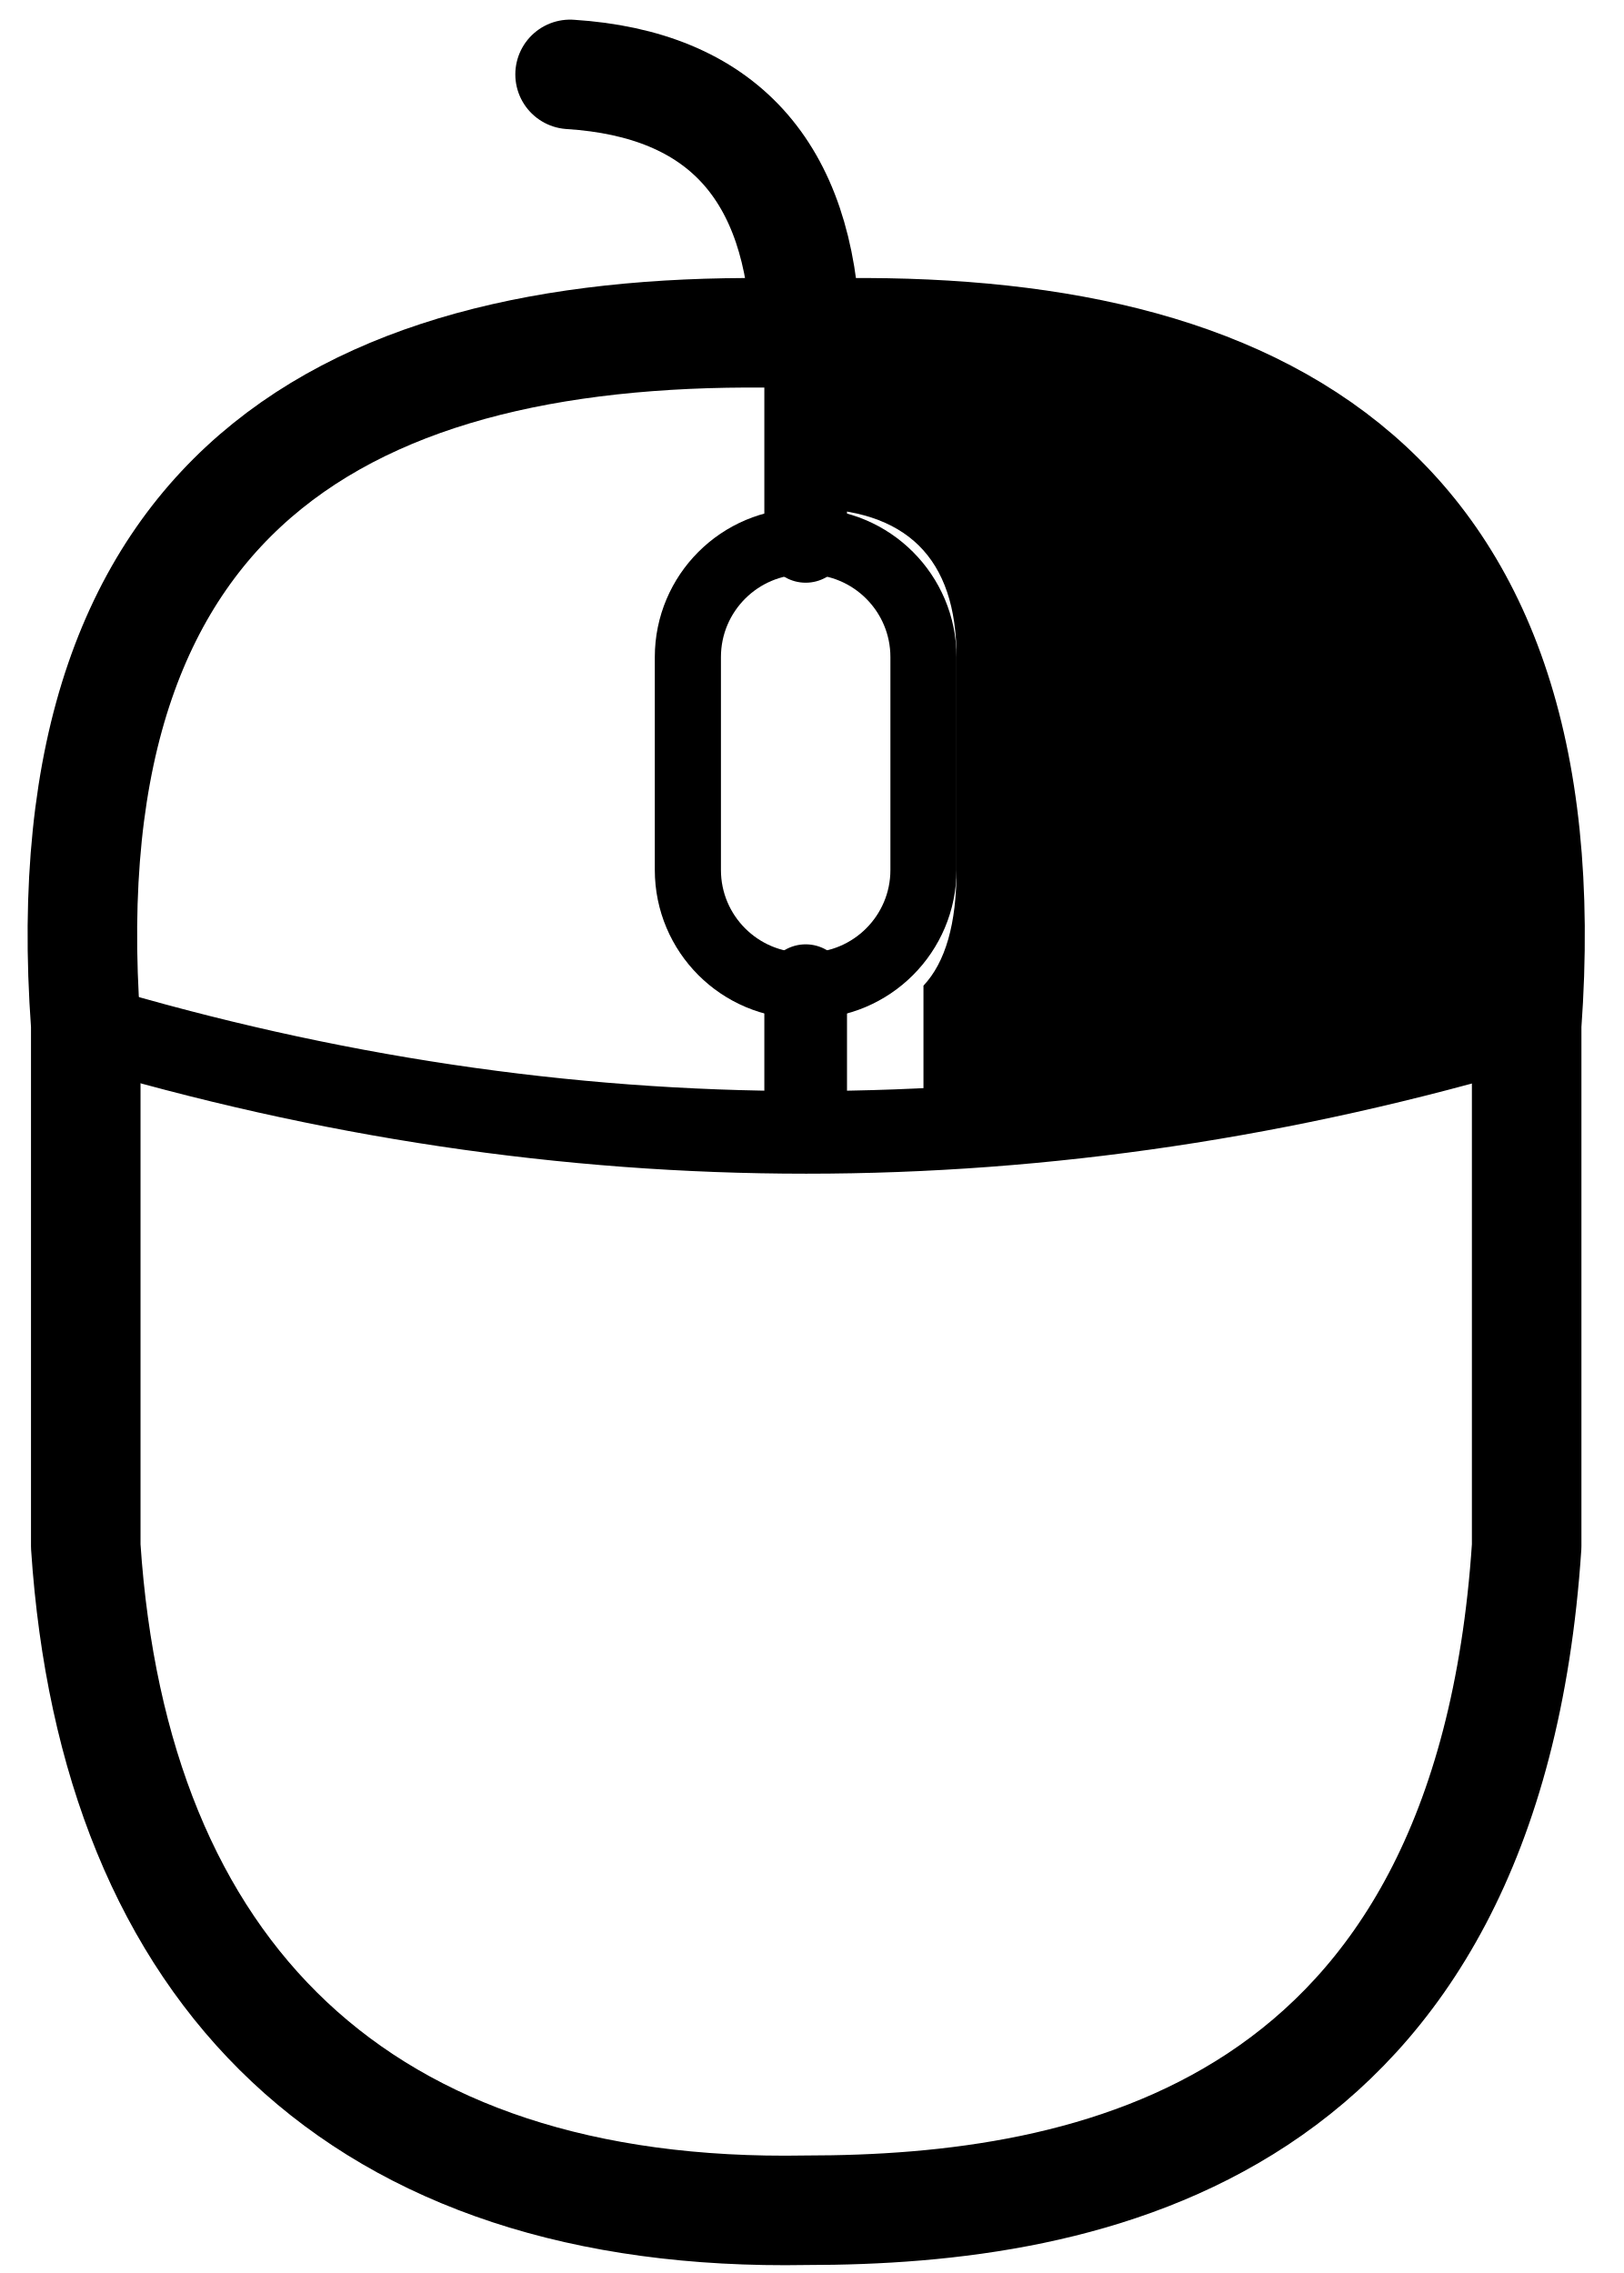
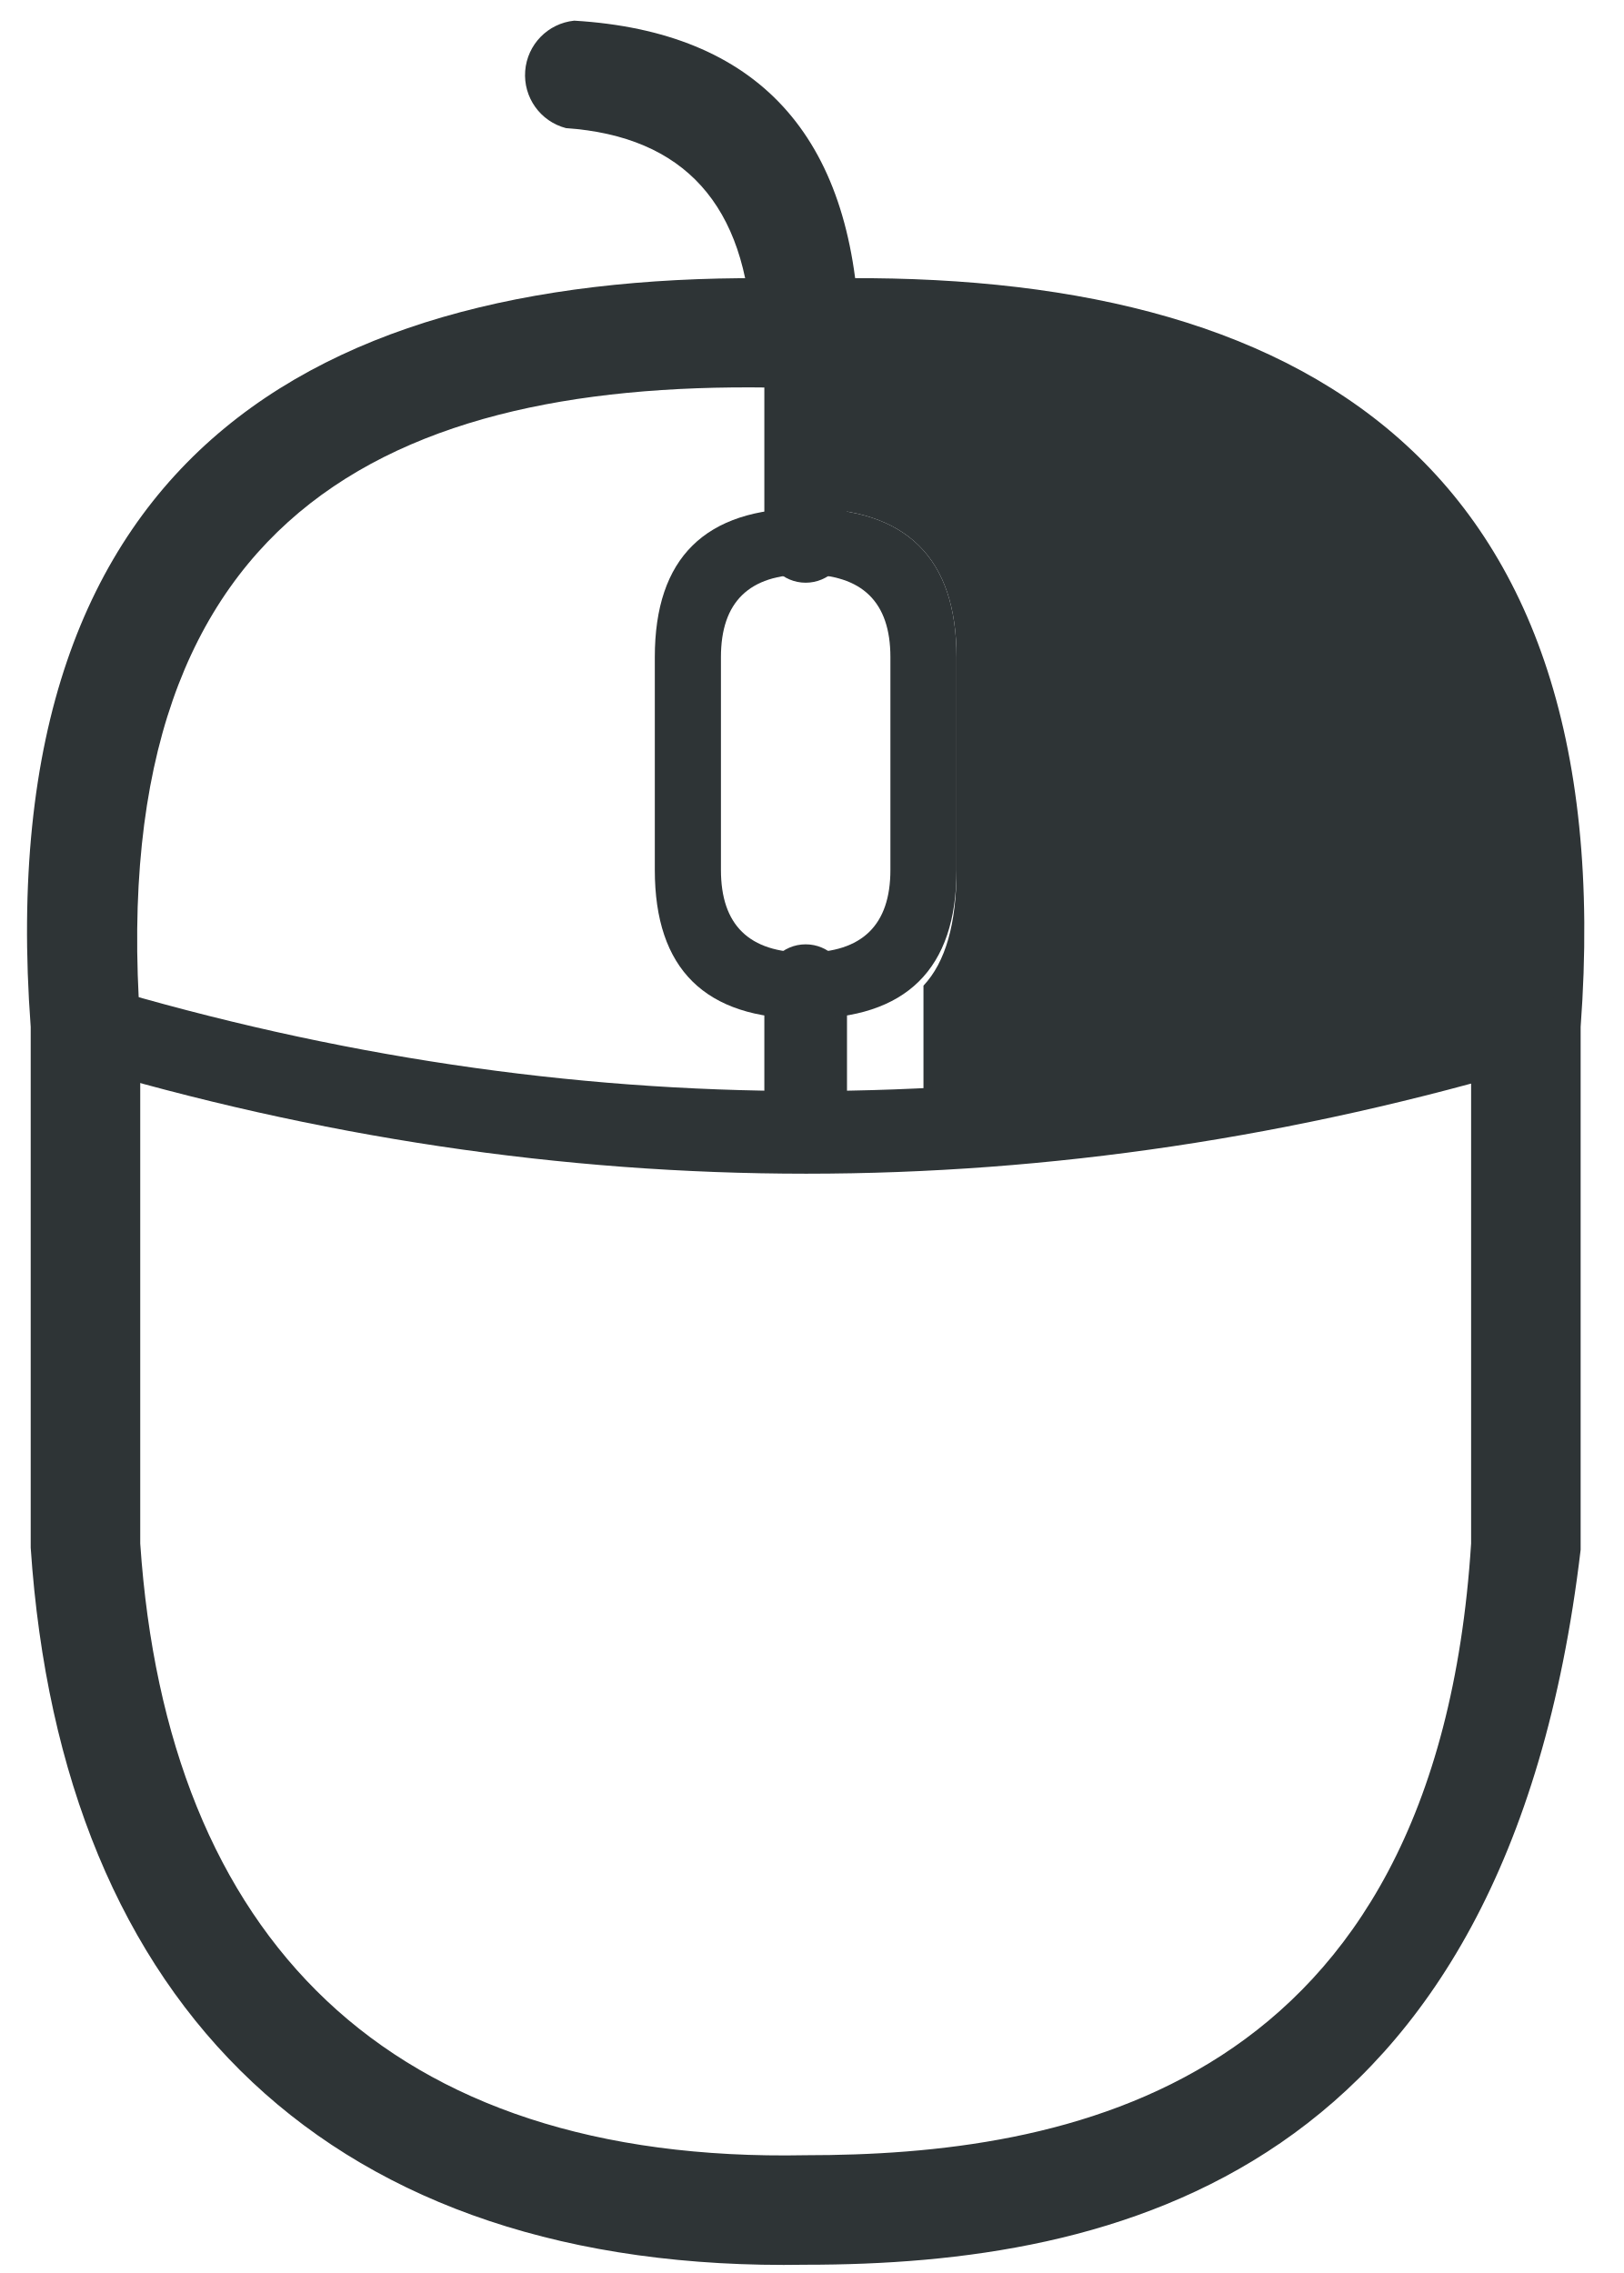
- <svg xmlns="http://www.w3.org/2000/svg" xmlns:ns1="https://www.gtk.org/grappa" ns1:version="1" width="20" height="28" viewBox="64 52 76 110">
-   <path fill="url(#gpa:foreground) #000" d="M101.7 68.1C122.8 67.5 138.5 74.8 136.6 101.6Q121.4 106.5 107.4 106.5V99.7Q109 98 109 94.1V83.8Q109 76.6 101.7 76.6Z" />
-   <g fill="none" stroke="url(#gpa:foreground) #000" stroke-linecap="round" stroke-linejoin="round">
-     <path style="fill:none" stroke-width="5.3" d="M101.73 68.148C80.637 67.458 64.91 74.752 66.864 101.622v25.207c1.376 20.735 13.287 32.528 34.858 32.134 13.67 0 32.973-3.617 34.866-32.134V101.622c1.954-26.867-13.769-34.163-34.858-33.474Z" />
-     <path style="fill:none" stroke-width="4" d="M66.9 101.6Q101.7 112 136.6 101.6M101.7 68.1V78.2M101.7 99.7V106.8" />
-     <rect style="fill:none" stroke-width="3.2" x="96" y="78.2" width="11.4" height="21.5" rx="5.6" />
-     <path style="fill:none" stroke-width="5.3" d="M101.7 68.1Q101.3 56.3 90.3 55.6" />
+ <svg xmlns="http://www.w3.org/2000/svg" width="20" height="28" viewBox="64 52 76 110">
+   <g fill="#2e3436">
+     <path d="M101.7 68.1C122.8 67.5 138.5 74.8 136.6 101.6Q121.4 106.5 107.4 106.5V99.7Q109 98 109 94.1V83.8Q109 76.6 101.7 76.6Z" />
+     <path fill-rule="evenodd" d="M101.7 65.5C78.8 64.8 62.1 73.4 64.2 101.7V126.9C65.7 149.2 78.8 162 101.7 161.6C116.6 161.6 135.6 157.4 139.2 127V101.7C141.3 73.4 124.6 64.8 101.7 65.5ZM101.7 70.8C82.5 70.1 67.7 76.1 69.5 101.5V126.7C70.8 145.8 81.5 156.7 101.7 156.3C114.1 156.3 132.2 153.3 133.9 126.7V101.5C135.7 76.1 120.9 70.1 101.7 70.8Z" />
+     <path d="M66.3 103.5Q101.7 114.1 137.2 103.5A2 2 0 0 0 136 99.7Q101.7 109.9 67.5 99.7A2 2 0 0 0 66.3 103.5ZM99.7 68.1V78.2A2 2 0 0 0 103.7 78.2V68.1A2 2 0 0 0 99.7 68.1ZM99.7 99.7V106.8A2 2 0 0 0 103.7 106.8V99.7A2 2 0 0 0 99.7 99.7Z" />
+     <path fill-rule="evenodd" d="M101.7 76.6Q94.4 76.6 94.4 83.8V94.1Q94.4 101.3 101.7 101.3Q109 101.3 109 94.1V83.8Q109 76.6 101.7 76.6ZM101.7 79.8Q97.6 79.8 97.6 83.8V94.1Q97.6 98.1 101.7 98.1Q105.8 98.1 105.8 94.1V83.8Q105.8 79.8 101.7 79.8Z" />
+     <path d="M104.3 68Q103.8 53.8 90.5 53A2.65 2.65 0 0 0 90.1 58.2Q98.7 58.8 99.1 68.2A2.65 2.65 0 0 0 104.3 68Z" />
  </g>
</svg>
